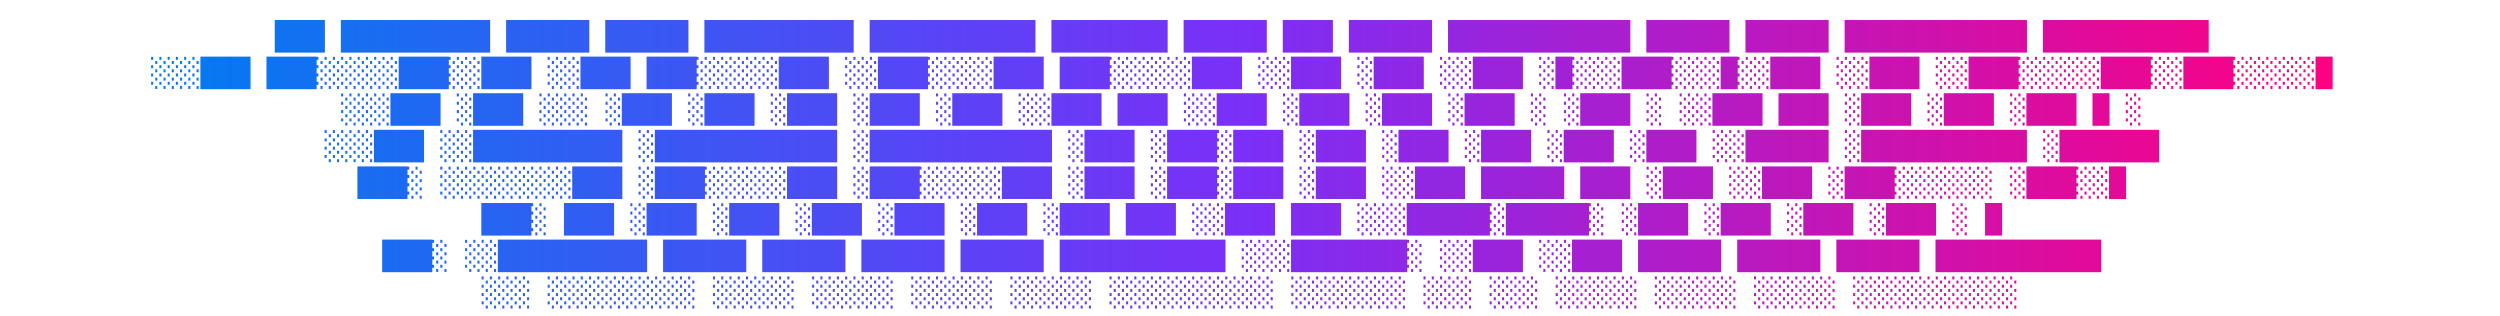
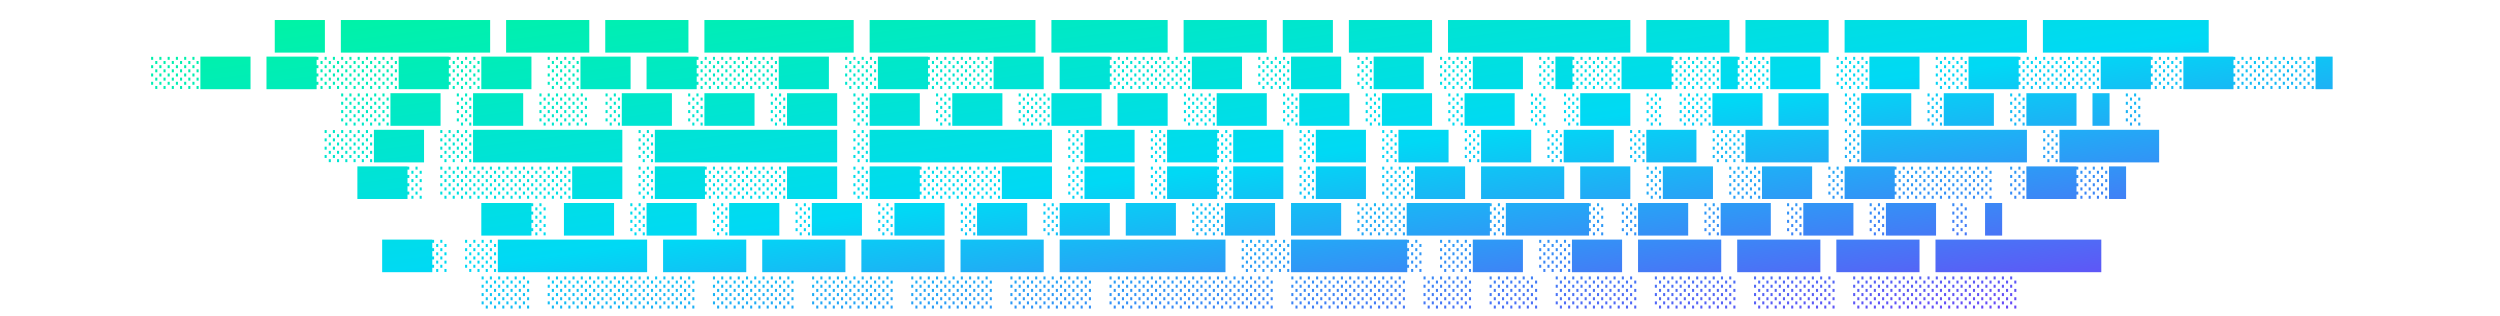
<svg xmlns="http://www.w3.org/2000/svg" width="1093" height="138" viewBox="0 0 1093 138">
  <defs>
-     <linearGradient id="grad" x1="0%" y1="0%" x2="100%" y2="0%">
-       <stop offset="0%" stop-color="#007cf0" />
-       <stop offset="50%" stop-color="#7b2ff7" />
-       <stop offset="100%" stop-color="#ff0080" />
+     <linearGradient id="grad" x1="0%" y1="0%" x2="100%" y2="100%">
+       <stop offset="0%" stop-color="#00f5a0" />
+       <stop offset="50%" stop-color="#00d9f5" />
+       <stop offset="100%" stop-color="#7b2ff7" />
    </linearGradient>
  </defs>
  <style>
    .ascii {
      font-family: ui-monospace, 'Cascadia Code', 'Source Code Pro', Menlo, Consolas, monospace;
      font-size: 12px;
      fill: url(#grad);
      white-space: pre;
    }
  </style>
  <text x="50%" text-anchor="middle" class="ascii">
    <tspan x="50%" y="20"> ███           █████████  █████   █████   █████████   ██████████      ███████    █████   ███   █████ ███████████ █████ █████ ███████████  ██████████</tspan>
    <tspan x="50%" y="36">░░░███        ███░░░░░███░░███   ░░███   ███░░░░░███ ░░███░░░░███   ███░░░░░███ ░░███   ░███  ░░███ ░█░░░███░░░█░░███ ░░███ ░░███░░░░░███░░███░░░░░█</tspan>
    <tspan x="50%" y="52">  ░░░███     ░███    ░░░  ░███    ░███  ░███    ░███  ░███   ░░███ ███     ░░███ ░███   ░███   ░███ ░   ░███  ░  ░░███ ███   ░███    ░███ ░███  █ ░ </tspan>
    <tspan x="50%" y="68">    ░░░███   ░░█████████  ░███████████  ░███████████  ░███    ░███░███      ░███ ░███   ░███   ░███     ░███      ░░█████    ░██████████  ░██████   </tspan>
    <tspan x="50%" y="84">     ███░     ░░░░░░░░███ ░███░░░░░███  ░███░░░░░███  ░███    ░███░███      ░███ ░░███  █████  ███      ░███       ░░███     ░███░░░░░░   ░███░░█   </tspan>
    <tspan x="50%" y="100">   ███░       ███    ░███ ░███    ░███  ░███    ░███  ░███    ███ ░░███     ███   ░░░█████░█████░       ░███        ░███     ░███         ░███ ░   █</tspan>
    <tspan x="50%" y="116"> ███░        ░░█████████  █████   █████ █████   █████ ██████████   ░░░███████░      ░░███ ░░███         █████       █████    █████        ██████████</tspan>
    <tspan x="50%" y="132">░░░           ░░░░░░░░░  ░░░░░   ░░░░░ ░░░░░   ░░░░░ ░░░░░░░░░░      ░░░░░░░         ░░░   ░░░         ░░░░░       ░░░░░    ░░░░░        ░░░░░░░░░░ </tspan>
  </text>
</svg>
